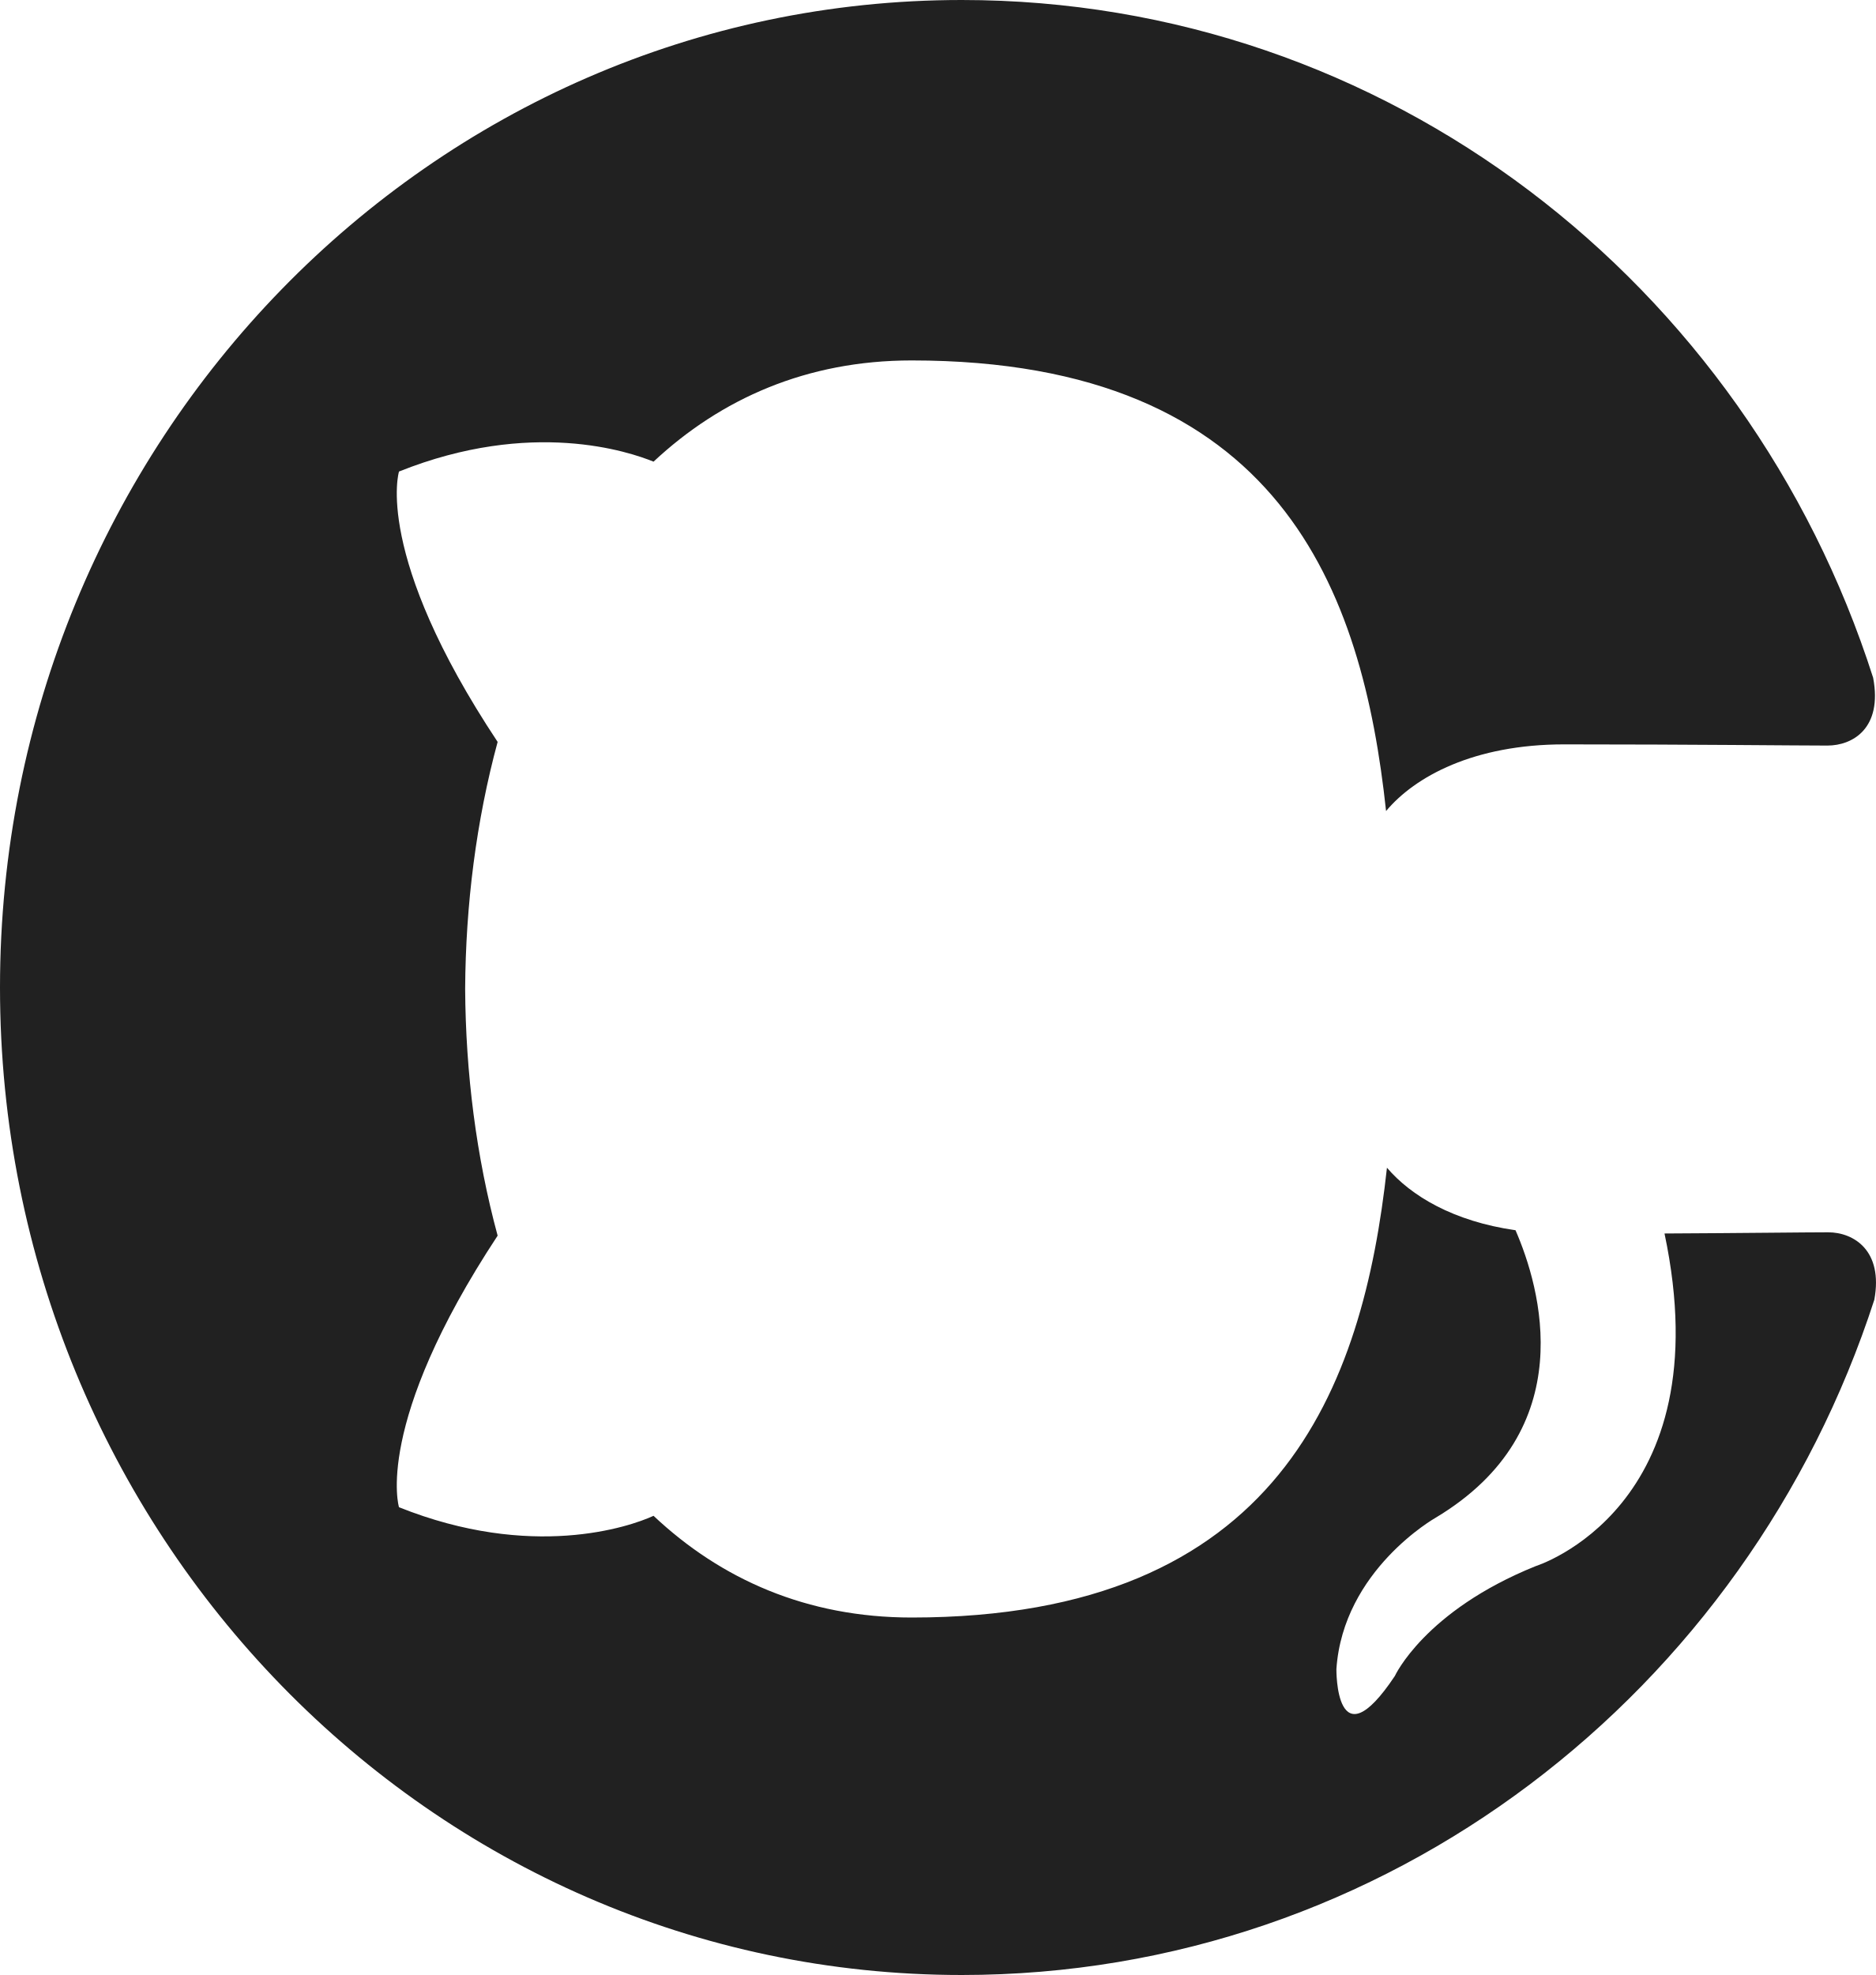
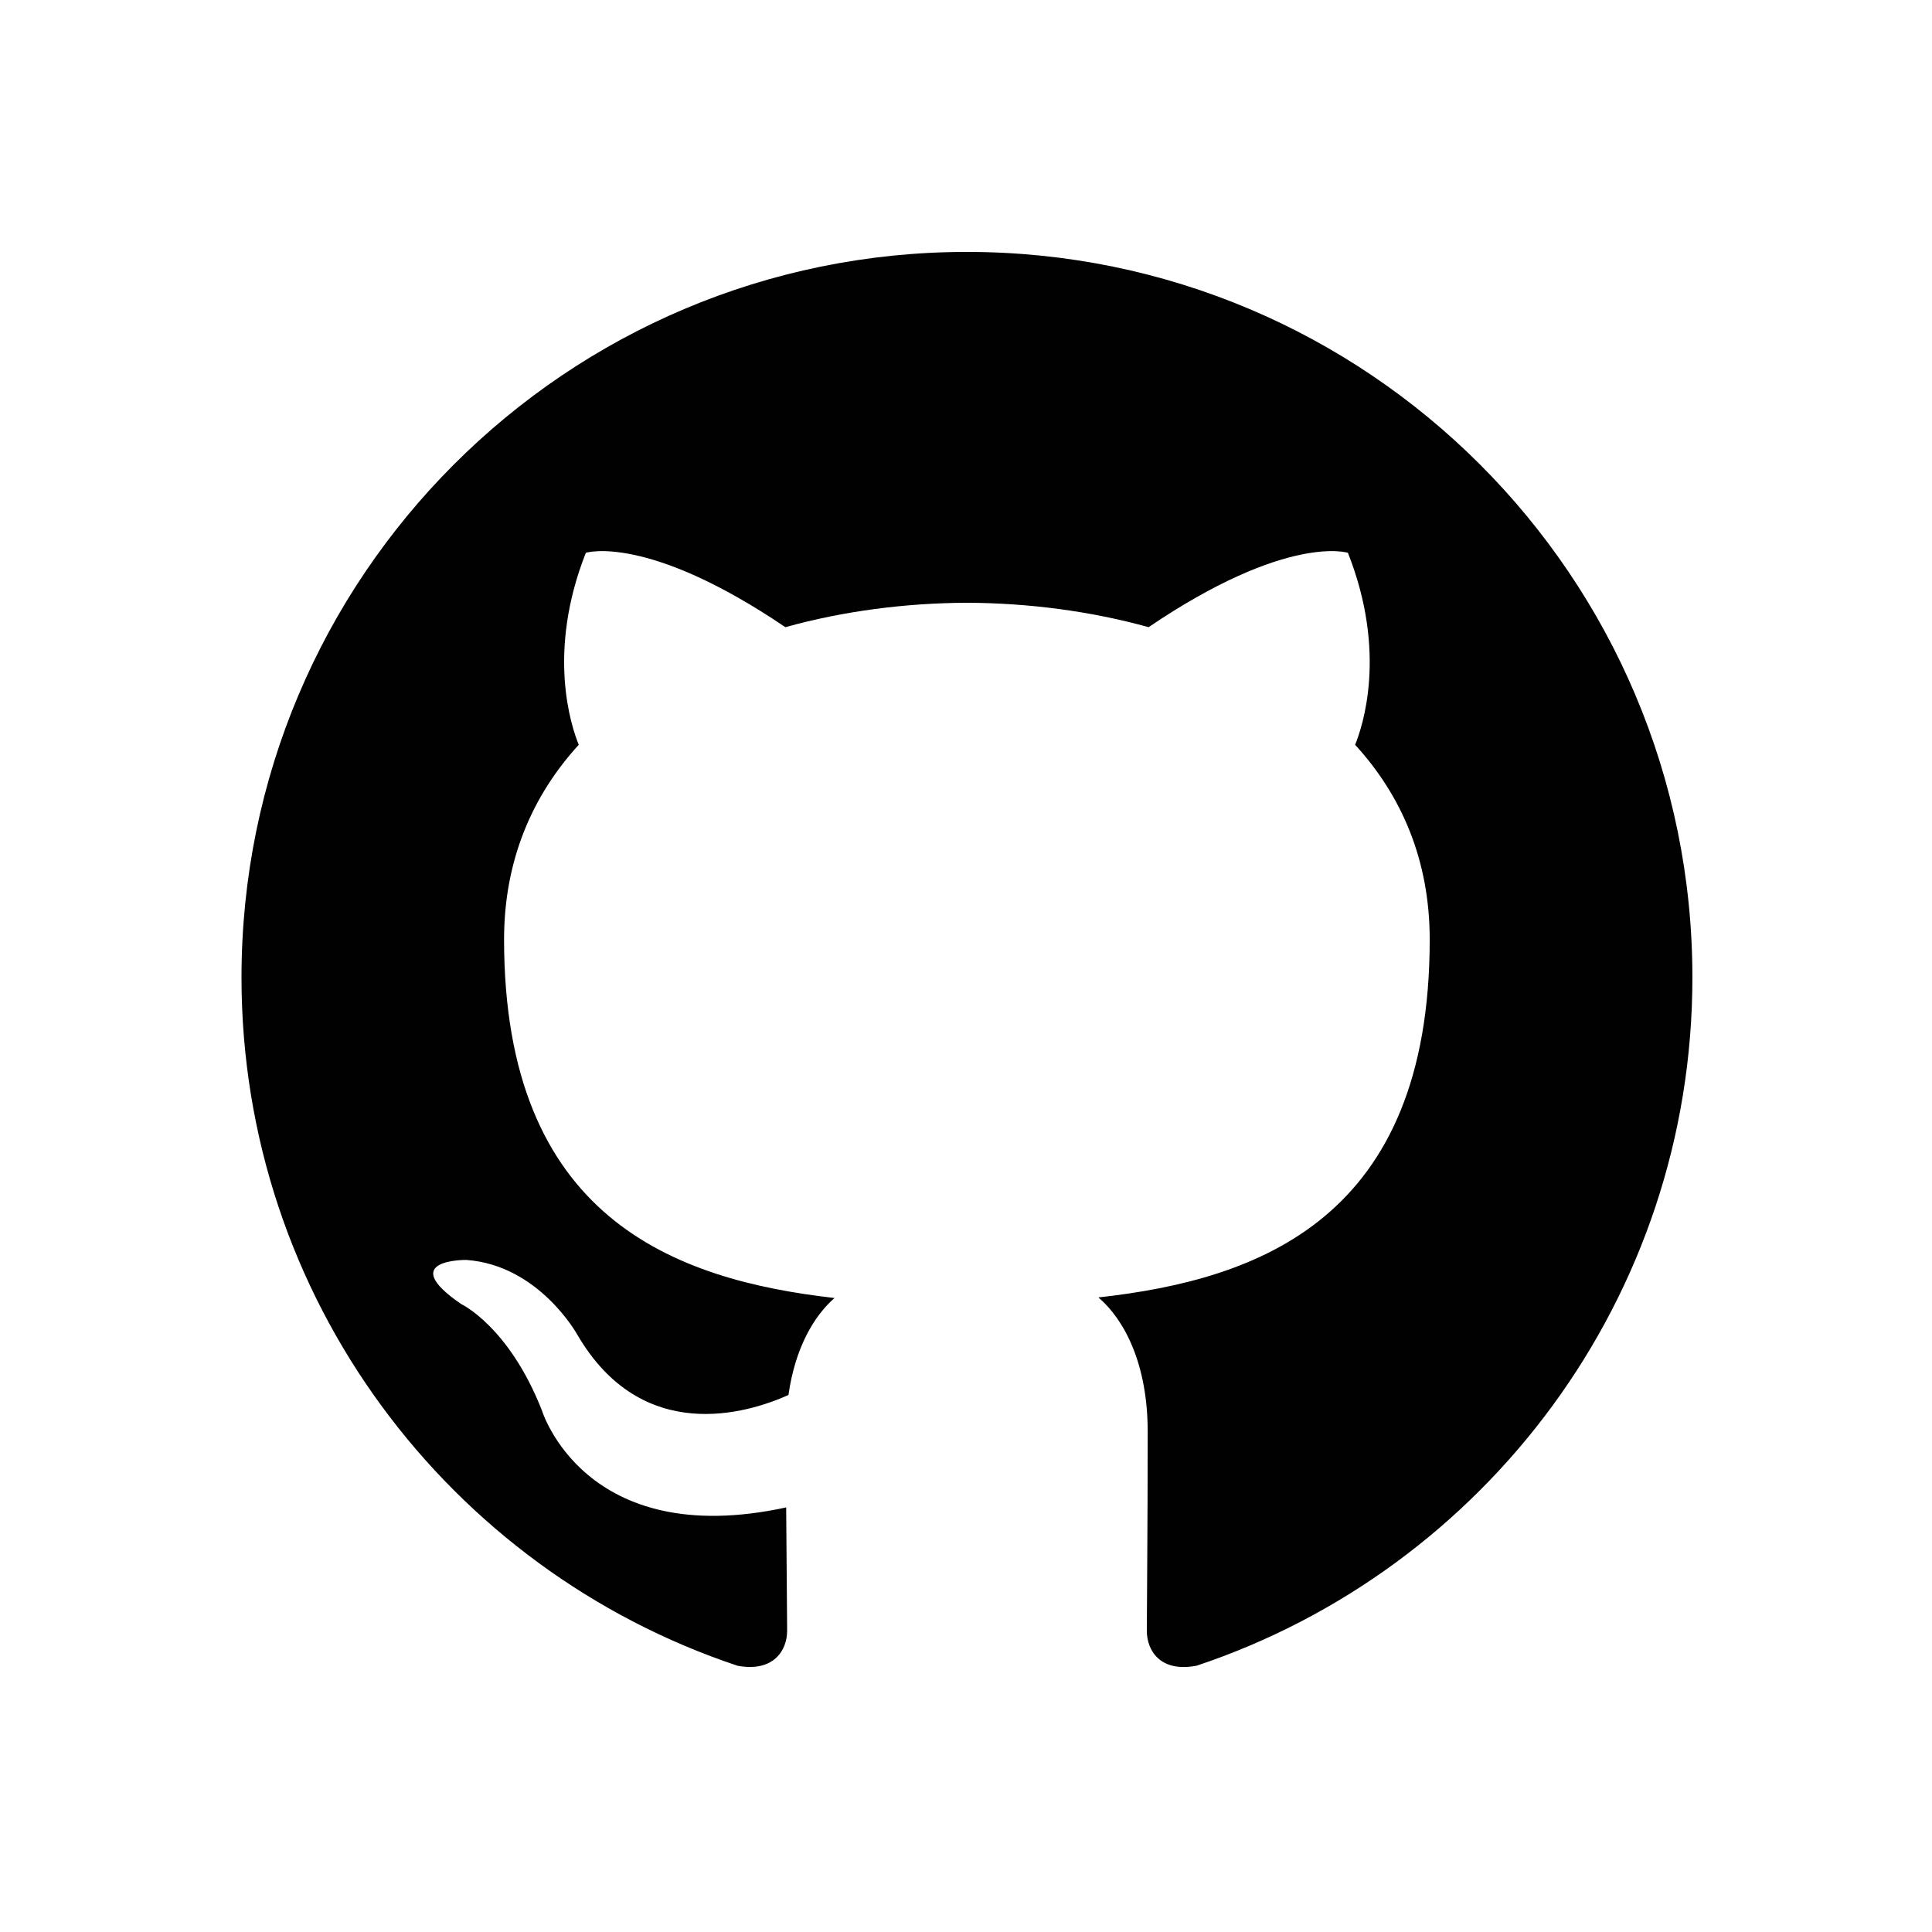
- <svg xmlns="http://www.w3.org/2000/svg" width="19" height="20" viewBox="0 0 19 20" fill="none">
-   <path d="M-4.37114e-07 10C-1.95608e-07 15.524 4.362 20 9.741 20C14.046 20 17.696 17.134 18.983 13.162C19.075 12.662 18.773 12.479 18.515 12.479C18.284 12.479 17.671 12.487 16.858 12.491C17.446 15.273 15.552 15.86 15.552 15.86C14.427 16.314 14.127 16.972 14.127 16.972C13.523 17.878 13.535 16.902 13.535 16.902C13.603 15.898 14.539 15.37 14.539 15.37C16.028 14.479 15.598 13.03 15.349 12.458C14.719 12.368 14.29 12.11 14.047 11.825C13.803 14.045 12.965 16.38 9.233 16.38C8.17 16.38 7.301 15.992 6.619 15.35C6.373 15.463 5.383 15.8 4.041 15.263C4.041 15.263 3.78 14.425 5.04 12.513C4.823 11.713 4.716 10.863 4.711 10.013C4.716 9.163 4.823 8.313 5.04 7.513C3.78 5.613 4.041 4.775 4.041 4.775C5.383 4.238 6.373 4.575 6.619 4.675C7.301 4.038 8.17 3.65 9.233 3.65C12.975 3.65 13.799 5.988 14.038 8.213C14.331 7.863 14.928 7.538 15.841 7.538C17.144 7.538 18.192 7.55 18.508 7.55C18.764 7.55 19.068 7.375 18.971 6.863C17.692 2.862 14.039 -0 9.741 -0C4.362 -0 -6.7851e-07 4.477 -4.37114e-07 10Z" fill="#212121" />
+ <svg xmlns="http://www.w3.org/2000/svg" width="26px" height="26px" viewBox="0 0 64 64" version="1.1" xml:space="preserve" style="fill-rule:evenodd;clip-rule:evenodd;stroke-linejoin:round;stroke-miterlimit:2;">
+   <rect id="Icons" x="0" y="-192" width="1280" height="800" style="fill:none;" />
+   <g id="Icons1">
+     <g id="Strike" />
+     <g id="H1" />
+     <g id="H2" />
+     <g id="H3" />
+     <g id="list-ul" />
+     <g id="hamburger-1" />
+     <g id="hamburger-2" />
+     <g id="list-ol" />
+     <g id="list-task" />
+     <g id="trash" />
+     <g id="vertical-menu" />
+     <g id="horizontal-menu" />
+     <g id="sidebar-2" />
+     <g id="Pen" />
+     <g id="Pen1" />
+     <g id="clock" />
+     <g id="external-link" />
+     <g id="hr" />
+     <g id="info" />
+     <g id="warning" />
+     <g id="plus-circle" />
+     <g id="minus-circle" />
+     <g id="vue" />
+     <g id="cog" />
+     <path id="github" d="M32.029,8.345c-13.27,0 -24.029,10.759 -24.029,24.033c0,10.617 6.885,19.624 16.435,22.803c1.202,0.22 1.64,-0.522 1.64,-1.16c0,-0.569 -0.02,-2.081 -0.032,-4.086c-6.685,1.452 -8.095,-3.222 -8.095,-3.222c-1.093,-2.775 -2.669,-3.514 -2.669,-3.514c-2.182,-1.492 0.165,-1.462 0.165,-1.462c2.412,0.171 3.681,2.477 3.681,2.477c2.144,3.672 5.625,2.611 6.994,1.997c0.219,-1.553 0.838,-2.612 1.526,-3.213c-5.336,-0.606 -10.947,-2.669 -10.947,-11.877c0,-2.623 0.937,-4.769 2.474,-6.449c-0.247,-0.608 -1.072,-3.051 0.235,-6.36c0,0 2.018,-0.646 6.609,2.464c1.917,-0.533 3.973,-0.8 6.016,-0.809c2.041,0.009 4.097,0.276 6.017,0.809c4.588,-3.11 6.602,-2.464 6.602,-2.464c1.311,3.309 0.486,5.752 0.239,6.36c1.54,1.68 2.471,3.826 2.471,6.449c0,9.232 -5.62,11.263 -10.974,11.858c0.864,0.742 1.632,2.208 1.632,4.451c0,3.212 -0.029,5.804 -0.029,6.591c0,0.644 0.432,1.392 1.652,1.157c9.542,-3.185 16.421,-12.186 16.421,-22.8c0,-13.274 -10.76,-24.033 -24.034,-24.033" style="fill:#010101;" />
+     <g id="logo" />
+     <g id="eye-slash" />
+     <g id="eye" />
+     <g id="toggle-off" />
+     <g id="shredder" />
+     <g id="spinner--loading--dots-" />
+     <g id="react" />
+   </g>
</svg>
